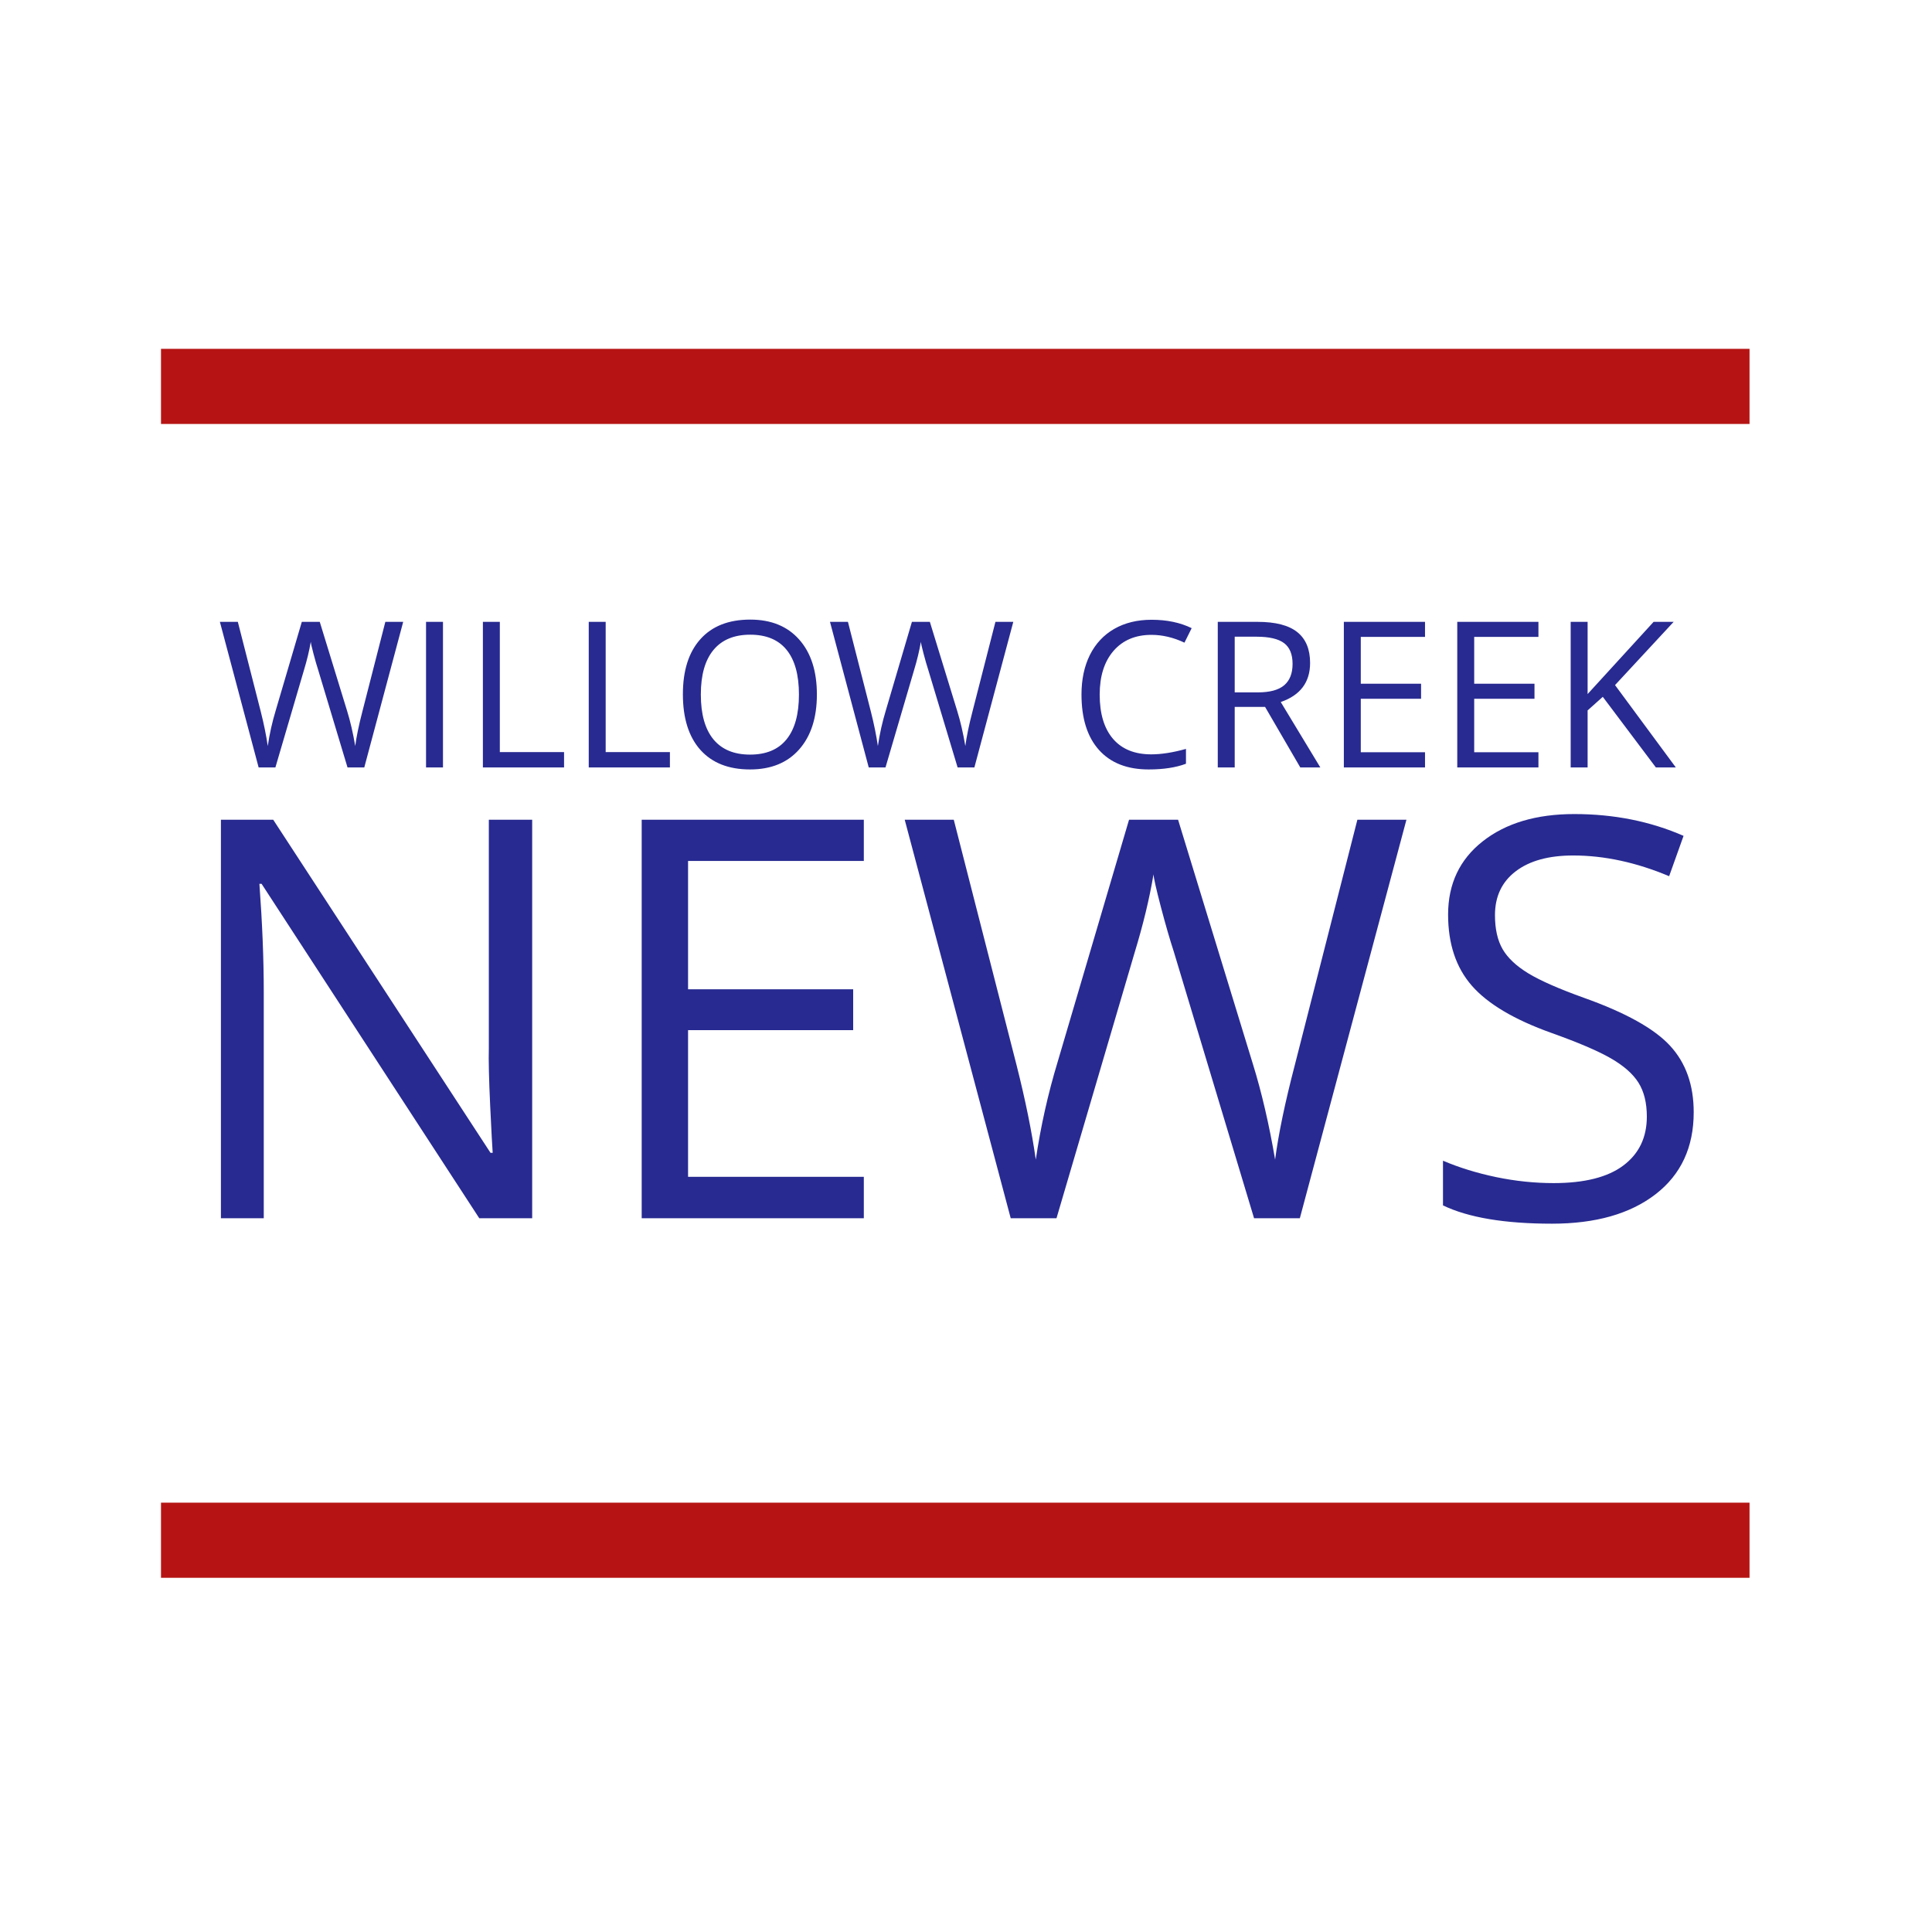
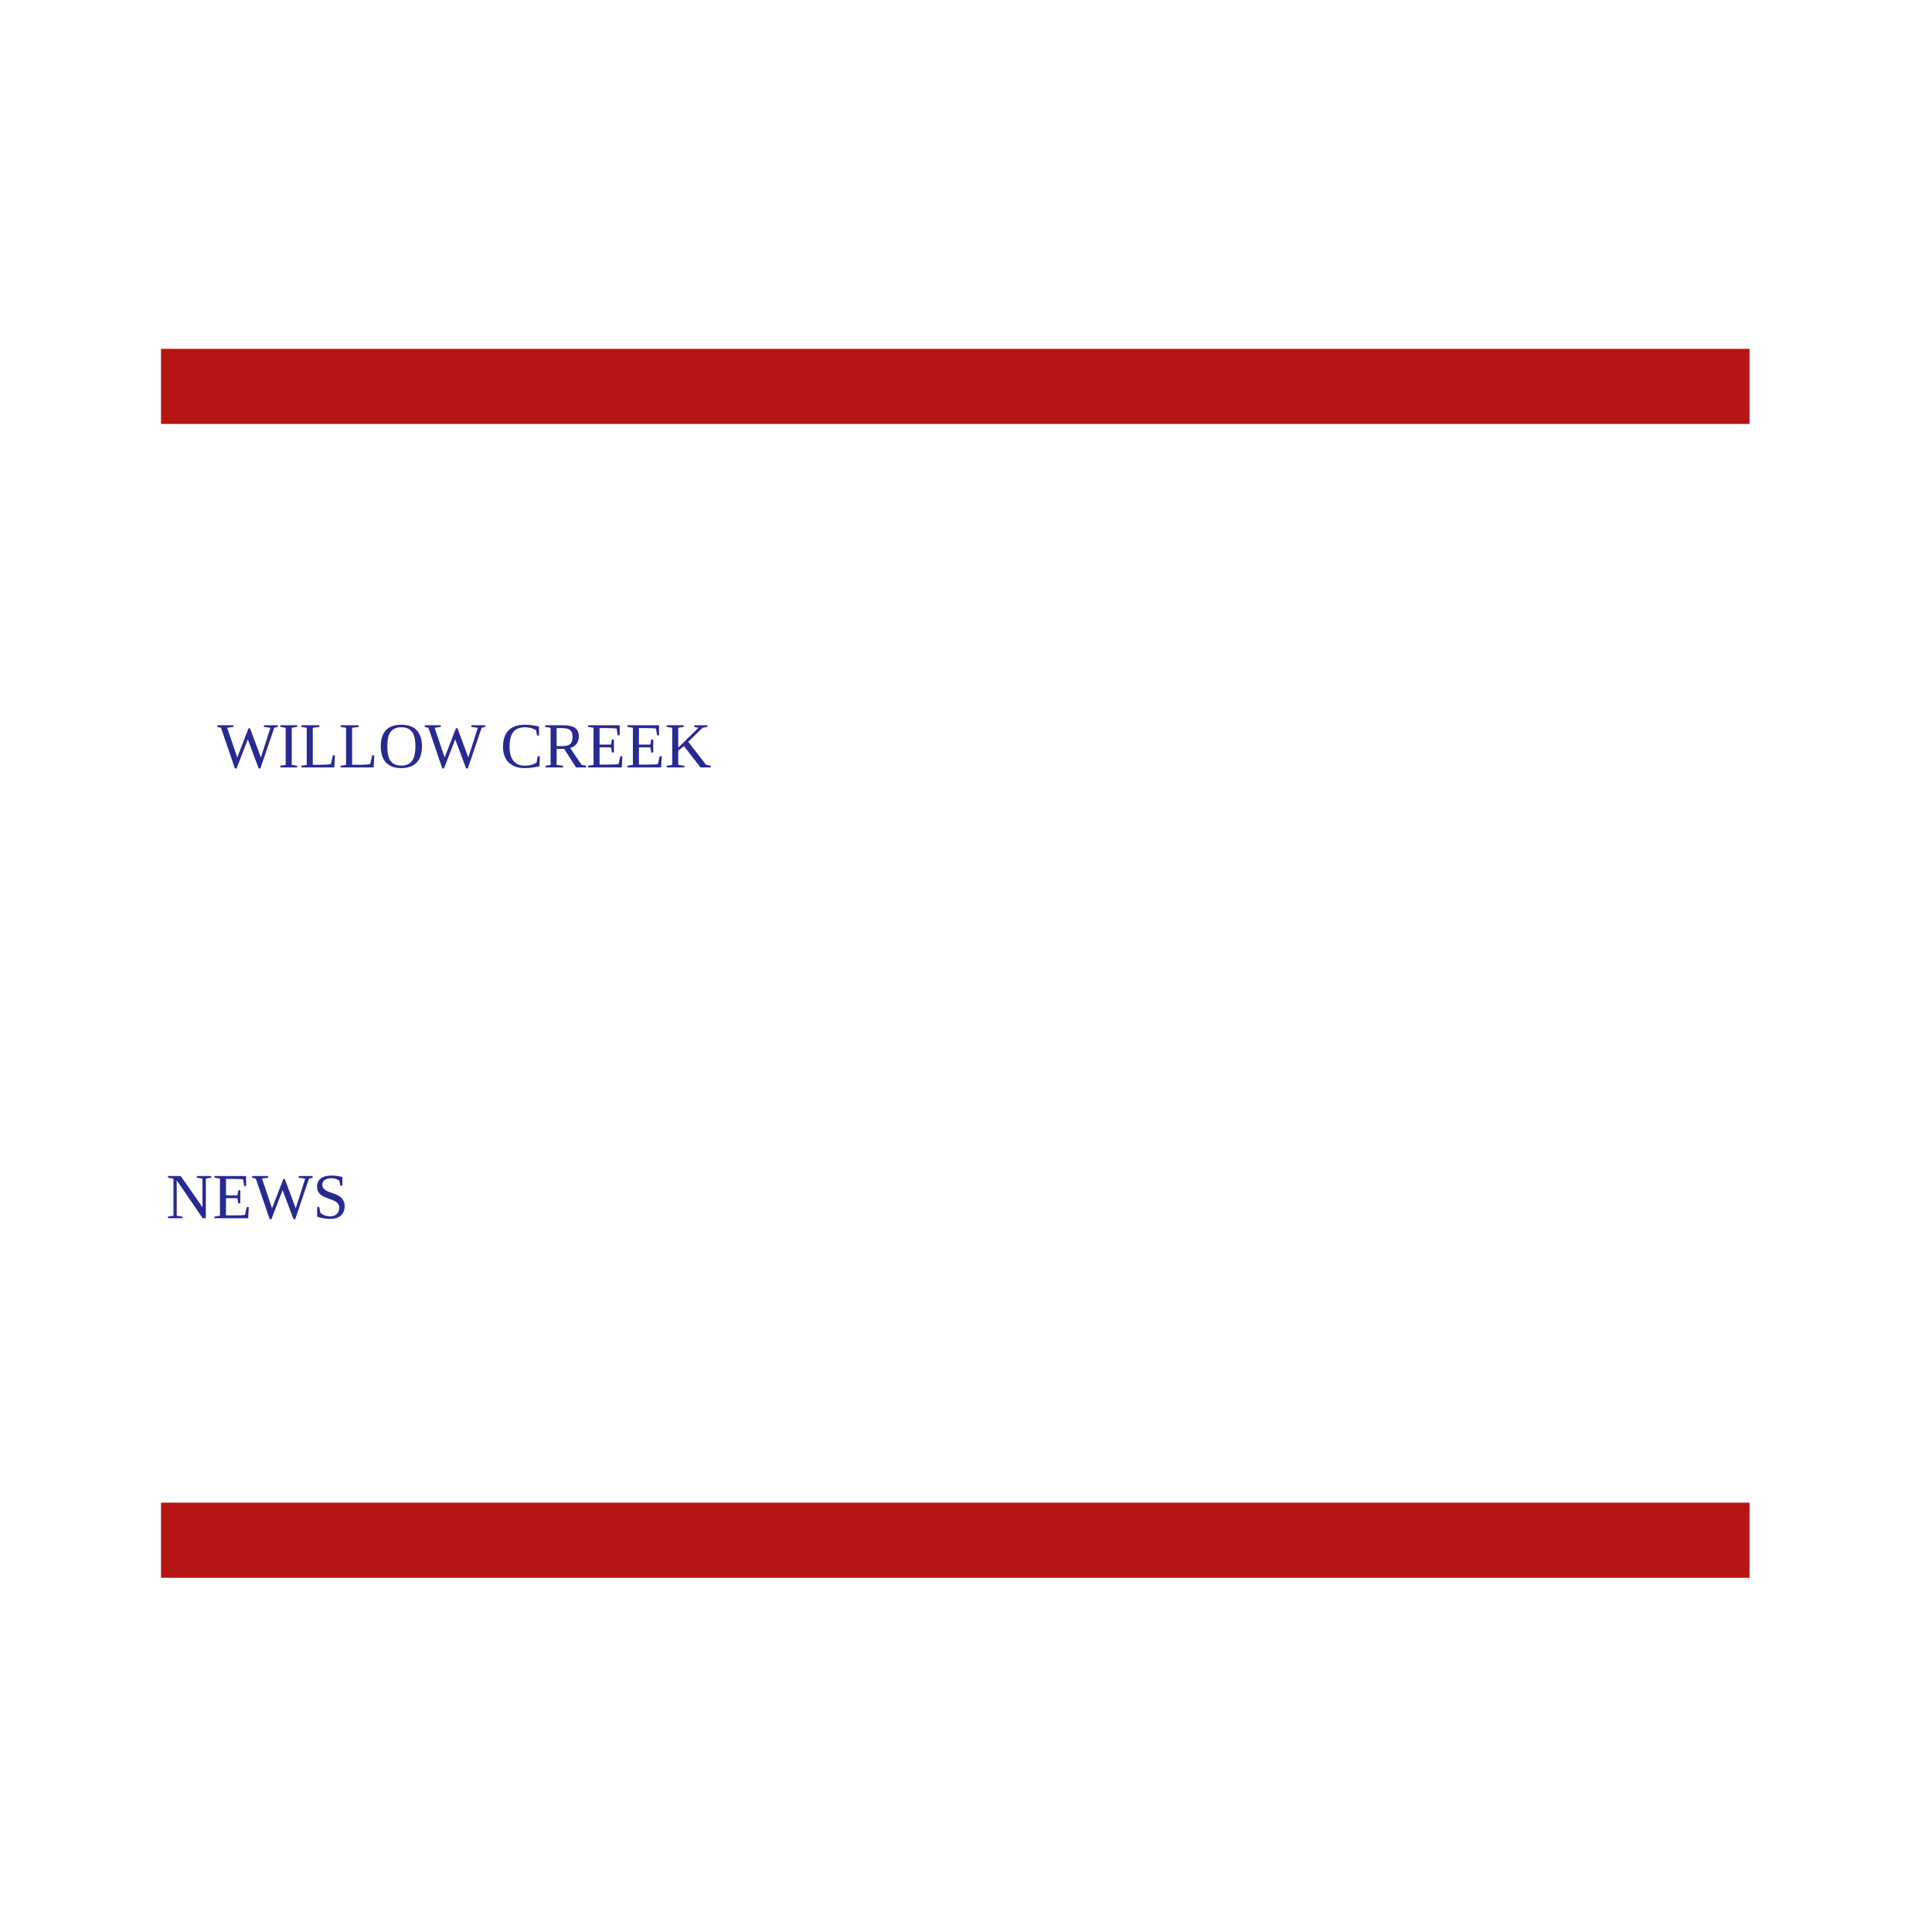
<svg xmlns="http://www.w3.org/2000/svg" width="360px" height="360px" viewBox="0 0 360 360" version="1.1">
-   <g id="iPhone-8" stroke="none" stroke-width="1" fill="none" fill-rule="evenodd">
-     <g id="Group" transform="translate(30, 102)" fill="#282A91" font-family="OpenSans-SemiBold, Open Sans" font-weight="500">
-       <text id="WILLOW-CREEK" font-size="38">
+   <g id="wcnews-logo" stroke="none" strokeWidth="1" fill="none" fillRule="evenodd">
+     <g id="Group" transform="translate(30, 102)" fill="#282A91" fontFamily="OpenSans-SemiBold, Open Sans" fontWeight="500">
+       <text id="WILLOW-CREEK" fontSize="38">
        <tspan x="10.474" y="41">WILLOW CREEK</tspan>
      </text>
-       <text id="NEWS" font-size="104">
+       <text id="NEWS" fontSize="104">
        <tspan x="0.961" y="125">NEWS</tspan>
      </text>
    </g>
    <rect id="Rectangle" fill="#B61414" x="30" y="65" width="296" height="14" />
    <rect id="Rectangle-Copy" fill="#B61414" x="30" y="280" width="296" height="14" />
  </g>
</svg>
